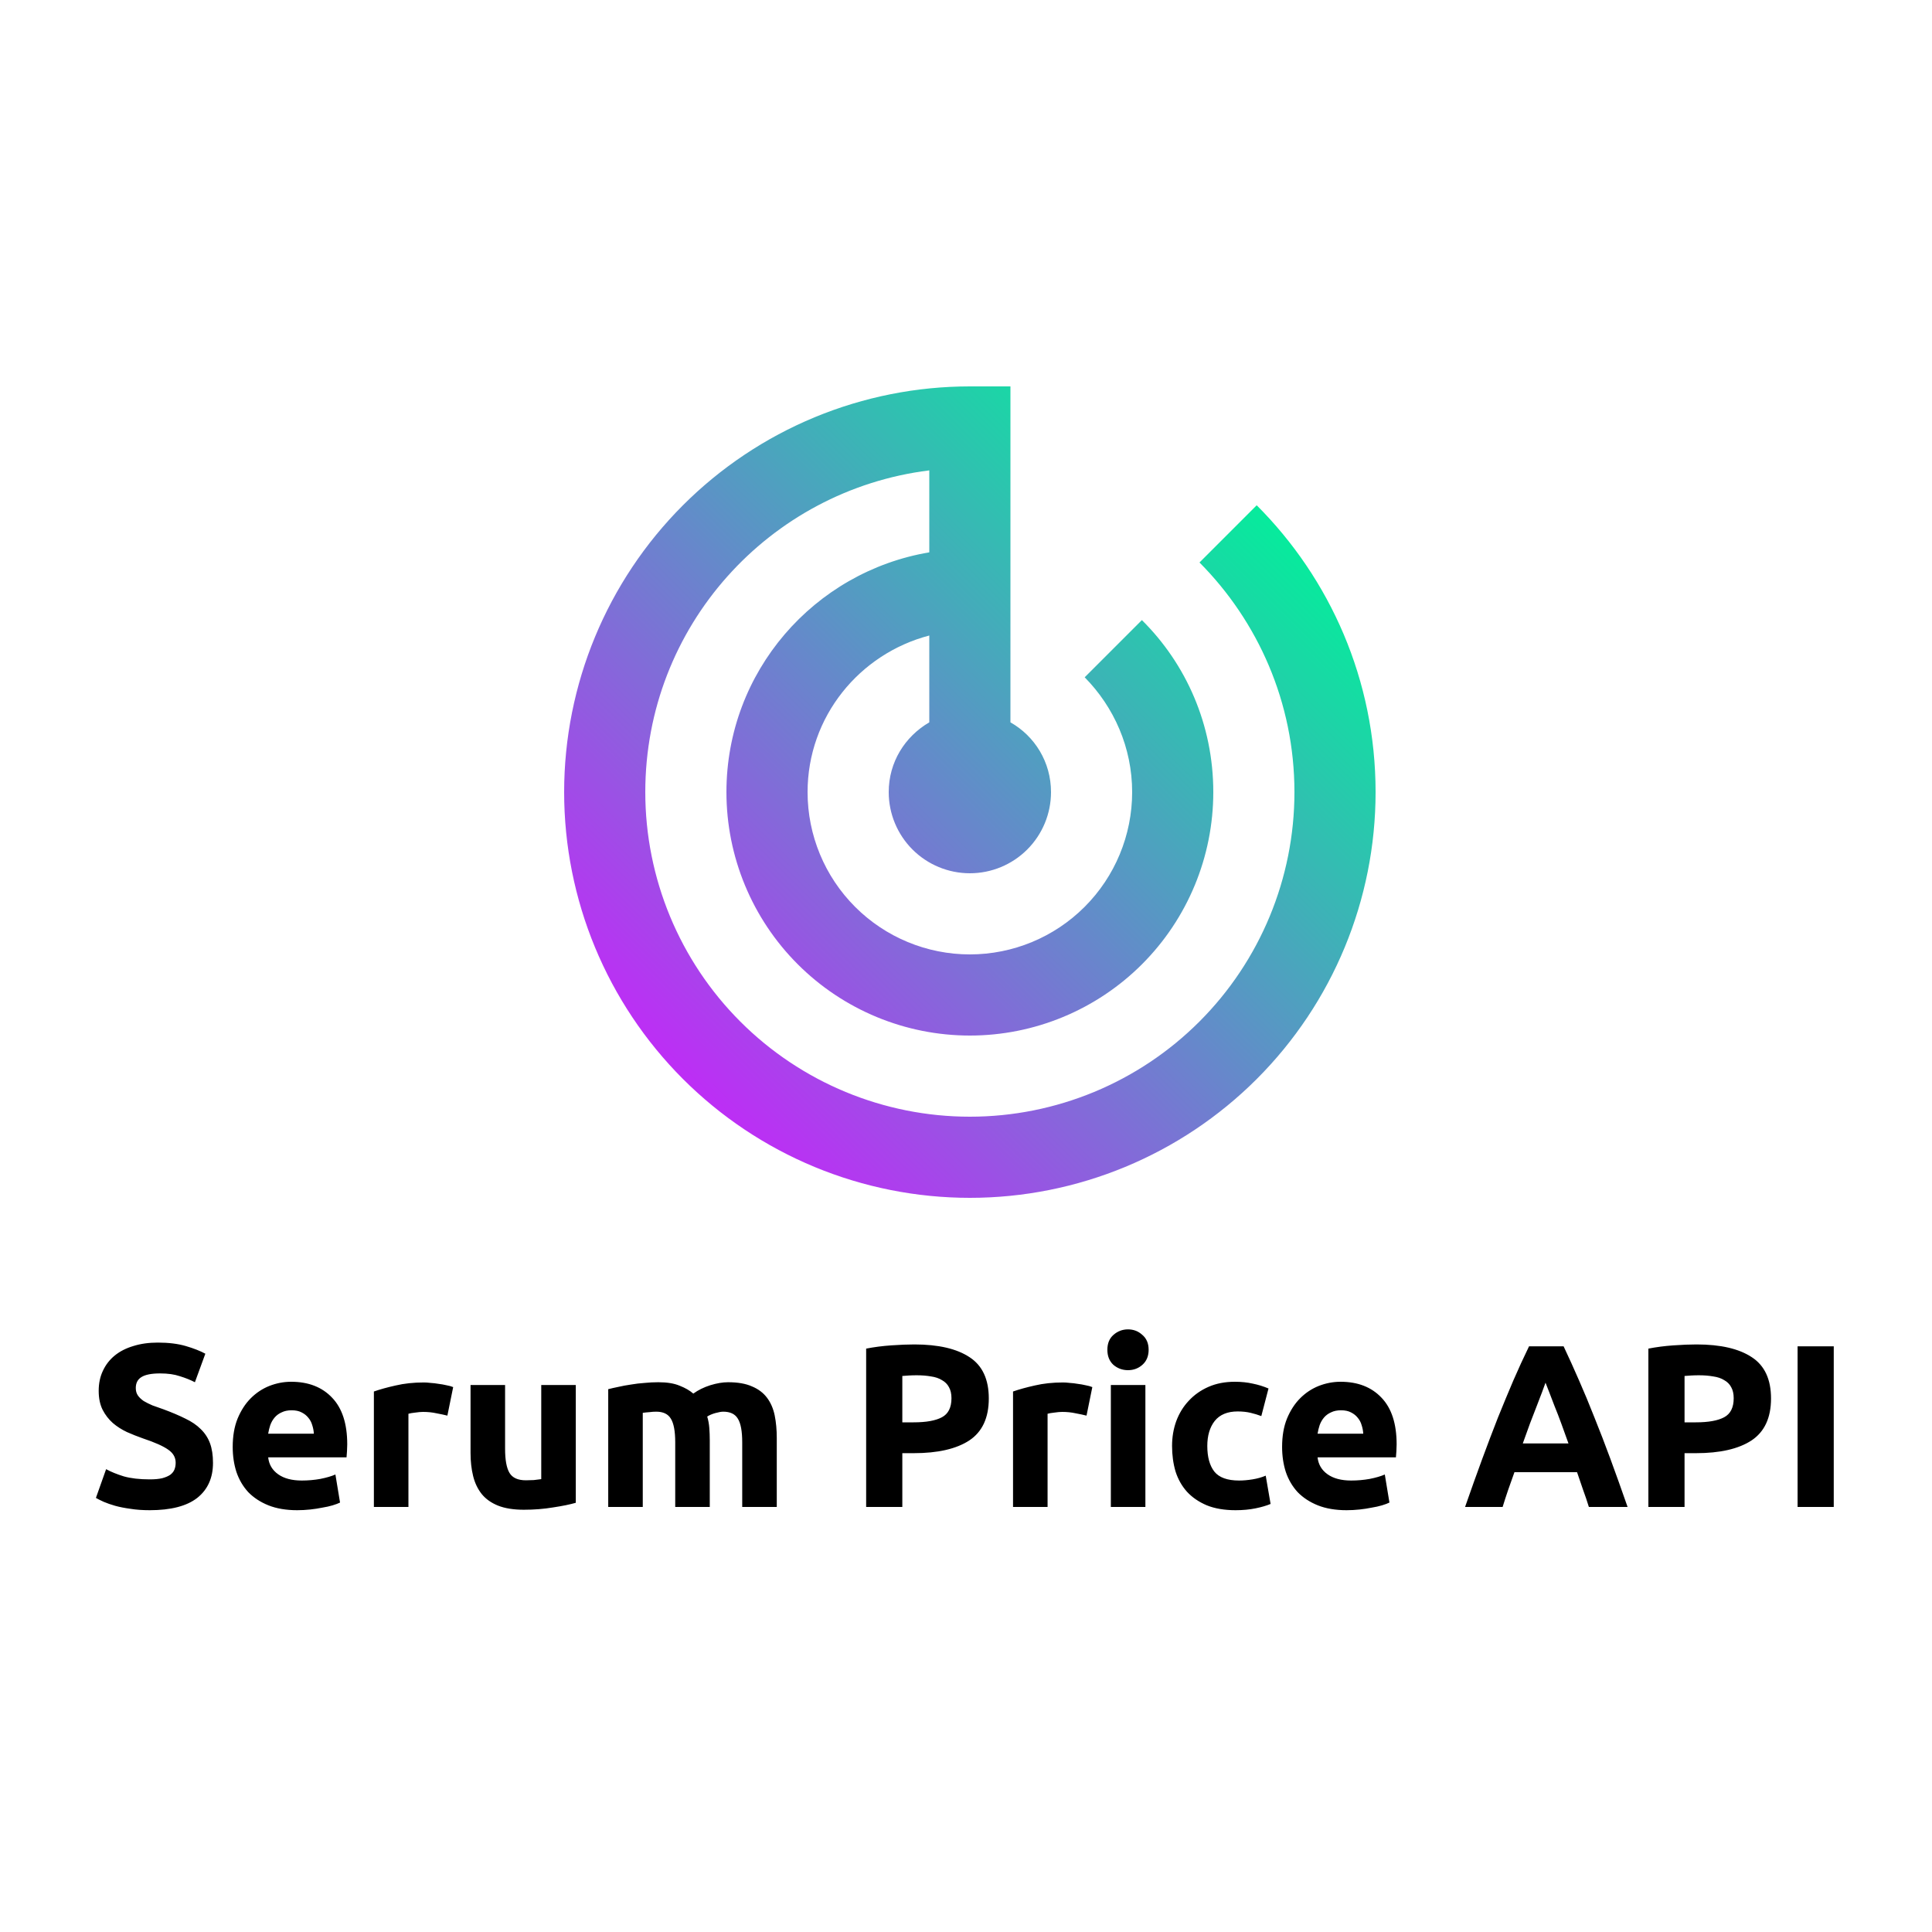
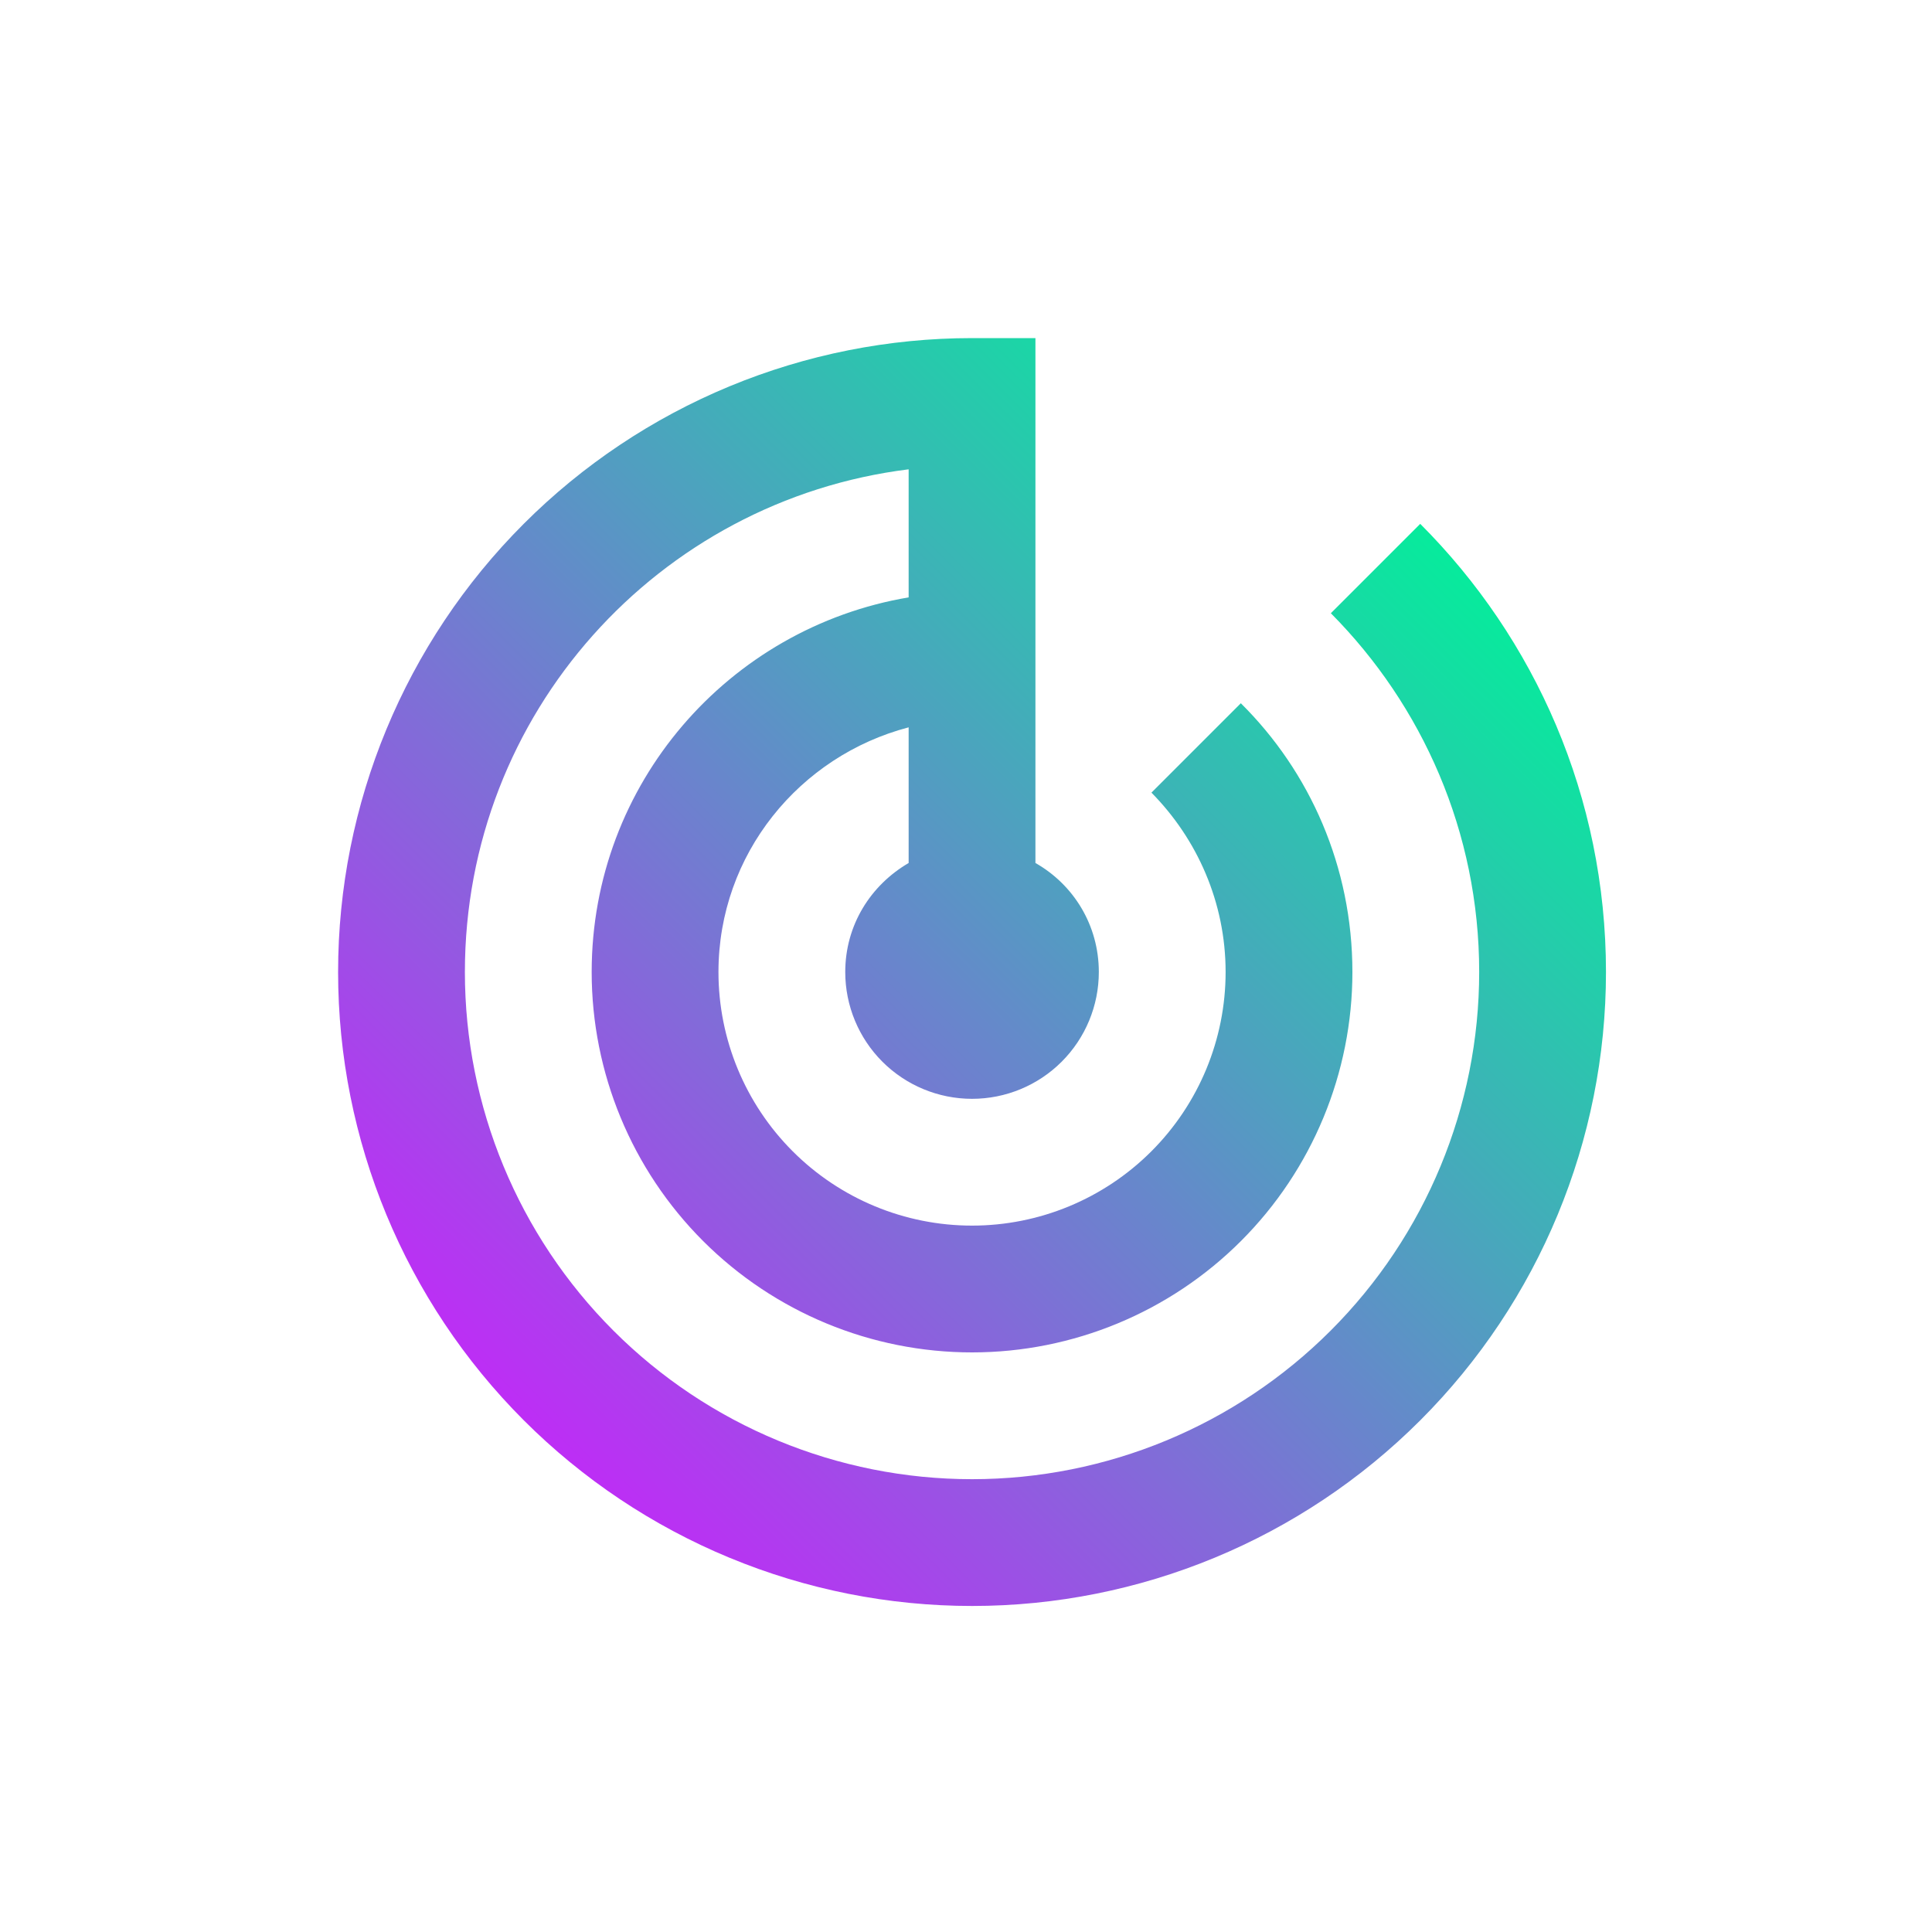
- <svg xmlns="http://www.w3.org/2000/svg" width="250" height="250" viewBox="0 0 250 250" fill="none">
-   <path d="M162.617 65.382L155.215 72.785C162.775 80.397 167.5 90.897 167.5 102.5C167.5 113.639 163.075 124.322 155.198 132.198C147.322 140.075 136.639 144.5 125.5 144.5C114.361 144.5 103.678 140.075 95.802 132.198C87.925 124.322 83.5 113.639 83.5 102.5C83.5 81.08 99.513 63.44 120.25 60.867V71.472C105.34 73.993 94 86.907 94 102.5C94 110.854 97.319 118.866 103.226 124.774C109.134 130.681 117.146 134 125.5 134C133.854 134 141.866 130.681 147.774 124.774C153.681 118.866 157 110.854 157 102.5C157 93.785 153.483 85.91 147.76 80.24L140.358 87.642C144.138 91.475 146.5 96.725 146.5 102.5C146.5 108.07 144.287 113.411 140.349 117.349C136.411 121.287 131.07 123.5 125.5 123.5C119.93 123.5 114.589 121.287 110.651 117.349C106.713 113.411 104.5 108.07 104.5 102.5C104.5 92.735 111.22 84.597 120.25 82.235V93.47C117.1 95.308 115 98.615 115 102.5C115 105.285 116.106 107.955 118.075 109.925C120.045 111.894 122.715 113 125.5 113C128.285 113 130.955 111.894 132.925 109.925C134.894 107.955 136 105.285 136 102.5C136 98.615 133.9 95.255 130.75 93.47V50H125.5C118.606 50 111.779 51.358 105.409 53.996C99.04 56.635 93.252 60.502 88.377 65.377C78.531 75.223 73 88.576 73 102.5C73 116.424 78.531 129.777 88.377 139.623C93.252 144.498 99.04 148.365 105.409 151.004C111.779 153.642 118.606 155 125.5 155C139.424 155 152.777 149.469 162.623 139.623C172.469 129.777 178 116.424 178 102.5C178 88.01 172.12 74.885 162.617 65.382Z" fill="url(#paint0_linear)" />
-   <path d="M19.371 191.43C20.031 191.43 20.571 191.38 20.991 191.28C21.431 191.16 21.781 191.01 22.041 190.83C22.301 190.63 22.481 190.4 22.581 190.14C22.681 189.88 22.731 189.59 22.731 189.27C22.731 188.59 22.411 188.03 21.771 187.59C21.131 187.13 20.031 186.64 18.471 186.12C17.791 185.88 17.111 185.61 16.431 185.31C15.751 184.99 15.141 184.6 14.601 184.14C14.061 183.66 13.621 183.09 13.281 182.43C12.941 181.75 12.771 180.93 12.771 179.97C12.771 179.01 12.951 178.15 13.311 177.39C13.671 176.61 14.181 175.95 14.841 175.41C15.501 174.87 16.301 174.46 17.241 174.18C18.181 173.88 19.241 173.73 20.421 173.73C21.821 173.73 23.031 173.88 24.051 174.18C25.071 174.48 25.911 174.81 26.571 175.17L25.221 178.86C24.641 178.56 23.991 178.3 23.271 178.08C22.571 177.84 21.721 177.72 20.721 177.72C19.601 177.72 18.791 177.88 18.291 178.2C17.811 178.5 17.571 178.97 17.571 179.61C17.571 179.99 17.661 180.31 17.841 180.57C18.021 180.83 18.271 181.07 18.591 181.29C18.931 181.49 19.311 181.68 19.731 181.86C20.171 182.02 20.651 182.19 21.171 182.37C22.251 182.77 23.191 183.17 23.991 183.57C24.791 183.95 25.451 184.4 25.971 184.92C26.511 185.44 26.911 186.05 27.171 186.75C27.431 187.45 27.561 188.3 27.561 189.3C27.561 191.24 26.881 192.75 25.521 193.83C24.161 194.89 22.111 195.42 19.371 195.42C18.451 195.42 17.621 195.36 16.881 195.24C16.141 195.14 15.481 195.01 14.901 194.85C14.341 194.69 13.851 194.52 13.431 194.34C13.031 194.16 12.691 193.99 12.411 193.83L13.731 190.11C14.351 190.45 15.111 190.76 16.011 191.04C16.931 191.3 18.051 191.43 19.371 191.43ZM30.112 187.23C30.112 185.83 30.322 184.61 30.742 183.57C31.182 182.51 31.752 181.63 32.452 180.93C33.152 180.23 33.952 179.7 34.852 179.34C35.772 178.98 36.712 178.8 37.672 178.8C39.912 178.8 41.682 179.49 42.982 180.87C44.282 182.23 44.932 184.24 44.932 186.9C44.932 187.16 44.922 187.45 44.902 187.77C44.882 188.07 44.862 188.34 44.842 188.58H34.702C34.802 189.5 35.232 190.23 35.992 190.77C36.752 191.31 37.772 191.58 39.052 191.58C39.872 191.58 40.672 191.51 41.452 191.37C42.252 191.21 42.902 191.02 43.402 190.8L44.002 194.43C43.762 194.55 43.442 194.67 43.042 194.79C42.642 194.91 42.192 195.01 41.692 195.09C41.212 195.19 40.692 195.27 40.132 195.33C39.572 195.39 39.012 195.42 38.452 195.42C37.032 195.42 35.792 195.21 34.732 194.79C33.692 194.37 32.822 193.8 32.122 193.08C31.442 192.34 30.932 191.47 30.592 190.47C30.272 189.47 30.112 188.39 30.112 187.23ZM40.612 185.52C40.592 185.14 40.522 184.77 40.402 184.41C40.302 184.05 40.132 183.73 39.892 183.45C39.672 183.17 39.382 182.94 39.022 182.76C38.682 182.58 38.252 182.49 37.732 182.49C37.232 182.49 36.802 182.58 36.442 182.76C36.082 182.92 35.782 183.14 35.542 183.42C35.302 183.7 35.112 184.03 34.972 184.41C34.852 184.77 34.762 185.14 34.702 185.52H40.612ZM57.891 183.18C57.491 183.08 57.021 182.98 56.481 182.88C55.941 182.76 55.361 182.7 54.741 182.7C54.461 182.7 54.121 182.73 53.721 182.79C53.341 182.83 53.051 182.88 52.851 182.94V195H48.381V180.06C49.181 179.78 50.121 179.52 51.201 179.28C52.301 179.02 53.521 178.89 54.861 178.89C55.101 178.89 55.391 178.91 55.731 178.95C56.071 178.97 56.411 179.01 56.751 179.07C57.091 179.11 57.431 179.17 57.771 179.25C58.111 179.31 58.401 179.39 58.641 179.49L57.891 183.18ZM74.507 194.46C73.748 194.68 72.767 194.88 71.567 195.06C70.368 195.26 69.108 195.36 67.787 195.36C66.448 195.36 65.328 195.18 64.427 194.82C63.547 194.46 62.847 193.96 62.328 193.32C61.807 192.66 61.438 191.88 61.218 190.98C60.998 190.08 60.888 189.09 60.888 188.01V179.22H65.358V187.47C65.358 188.91 65.547 189.95 65.927 190.59C66.308 191.23 67.017 191.55 68.058 191.55C68.377 191.55 68.718 191.54 69.078 191.52C69.438 191.48 69.757 191.44 70.037 191.4V179.22H74.507V194.46ZM87.374 186.63C87.374 185.19 87.183 184.17 86.803 183.57C86.444 182.97 85.814 182.67 84.913 182.67C84.633 182.67 84.344 182.69 84.043 182.73C83.743 182.75 83.454 182.78 83.174 182.82V195H78.704V179.76C79.084 179.66 79.523 179.56 80.023 179.46C80.543 179.34 81.084 179.24 81.644 179.16C82.224 179.06 82.814 178.99 83.413 178.95C84.013 178.89 84.603 178.86 85.183 178.86C86.323 178.86 87.243 179.01 87.944 179.31C88.663 179.59 89.254 179.93 89.713 180.33C90.353 179.87 91.084 179.51 91.903 179.25C92.743 178.99 93.513 178.86 94.213 178.86C95.474 178.86 96.504 179.04 97.303 179.4C98.124 179.74 98.773 180.23 99.254 180.87C99.734 181.51 100.064 182.27 100.244 183.15C100.424 184.03 100.514 185.01 100.514 186.09V195H96.043V186.63C96.043 185.19 95.853 184.17 95.474 183.57C95.114 182.97 94.484 182.67 93.584 182.67C93.344 182.67 93.004 182.73 92.564 182.85C92.144 182.97 91.793 183.12 91.513 183.3C91.653 183.76 91.743 184.25 91.784 184.77C91.823 185.27 91.844 185.81 91.844 186.39V195H87.374V186.63ZM118.32 173.97C121.42 173.97 123.8 174.52 125.46 175.62C127.12 176.7 127.95 178.48 127.95 180.96C127.95 183.46 127.11 185.27 125.43 186.39C123.75 187.49 121.35 188.04 118.23 188.04H116.76V195H112.08V174.51C113.1 174.31 114.18 174.17 115.32 174.09C116.46 174.01 117.46 173.97 118.32 173.97ZM118.62 177.96C118.28 177.96 117.94 177.97 117.6 177.99C117.28 178.01 117 178.03 116.76 178.05V184.05H118.23C119.85 184.05 121.07 183.83 121.89 183.39C122.71 182.95 123.12 182.13 123.12 180.93C123.12 180.35 123.01 179.87 122.79 179.49C122.59 179.11 122.29 178.81 121.89 178.59C121.51 178.35 121.04 178.19 120.48 178.11C119.92 178.01 119.3 177.96 118.62 177.96ZM140.596 183.18C140.196 183.08 139.726 182.98 139.186 182.88C138.646 182.76 138.066 182.7 137.446 182.7C137.166 182.7 136.826 182.73 136.426 182.79C136.046 182.83 135.756 182.88 135.556 182.94V195H131.086V180.06C131.886 179.78 132.826 179.52 133.906 179.28C135.006 179.02 136.226 178.89 137.566 178.89C137.806 178.89 138.096 178.91 138.436 178.95C138.776 178.97 139.116 179.01 139.456 179.07C139.796 179.11 140.136 179.17 140.476 179.25C140.816 179.31 141.106 179.39 141.346 179.49L140.596 183.18ZM148.213 195H143.743V179.22H148.213V195ZM148.633 174.66C148.633 175.48 148.363 176.13 147.823 176.61C147.303 177.07 146.683 177.3 145.963 177.3C145.243 177.3 144.613 177.07 144.073 176.61C143.553 176.13 143.293 175.48 143.293 174.66C143.293 173.84 143.553 173.2 144.073 172.74C144.613 172.26 145.243 172.02 145.963 172.02C146.683 172.02 147.303 172.26 147.823 172.74C148.363 173.2 148.633 173.84 148.633 174.66ZM151.664 187.11C151.664 185.97 151.844 184.9 152.204 183.9C152.584 182.88 153.124 182 153.824 181.26C154.524 180.5 155.374 179.9 156.374 179.46C157.374 179.02 158.514 178.8 159.794 178.8C160.634 178.8 161.404 178.88 162.104 179.04C162.804 179.18 163.484 179.39 164.144 179.67L163.214 183.24C162.794 183.08 162.334 182.94 161.834 182.82C161.334 182.7 160.774 182.64 160.154 182.64C158.834 182.64 157.844 183.05 157.184 183.87C156.544 184.69 156.224 185.77 156.224 187.11C156.224 188.53 156.524 189.63 157.124 190.41C157.744 191.19 158.814 191.58 160.334 191.58C160.874 191.58 161.454 191.53 162.074 191.43C162.694 191.33 163.264 191.17 163.784 190.95L164.414 194.61C163.894 194.83 163.244 195.02 162.464 195.18C161.684 195.34 160.824 195.42 159.884 195.42C158.444 195.42 157.204 195.21 156.164 194.79C155.124 194.35 154.264 193.76 153.584 193.02C152.924 192.28 152.434 191.41 152.114 190.41C151.814 189.39 151.664 188.29 151.664 187.11ZM165.903 187.23C165.903 185.83 166.113 184.61 166.533 183.57C166.973 182.51 167.543 181.63 168.243 180.93C168.943 180.23 169.743 179.7 170.643 179.34C171.563 178.98 172.503 178.8 173.463 178.8C175.703 178.8 177.473 179.49 178.773 180.87C180.073 182.23 180.723 184.24 180.723 186.9C180.723 187.16 180.713 187.45 180.693 187.77C180.673 188.07 180.653 188.34 180.633 188.58H170.493C170.593 189.5 171.023 190.23 171.783 190.77C172.543 191.31 173.563 191.58 174.843 191.58C175.663 191.58 176.463 191.51 177.243 191.37C178.043 191.21 178.693 191.02 179.193 190.8L179.793 194.43C179.553 194.55 179.233 194.67 178.833 194.79C178.433 194.91 177.983 195.01 177.483 195.09C177.003 195.19 176.483 195.27 175.923 195.33C175.363 195.39 174.803 195.42 174.243 195.42C172.823 195.42 171.583 195.21 170.523 194.79C169.483 194.37 168.613 193.8 167.913 193.08C167.233 192.34 166.723 191.47 166.383 190.47C166.063 189.47 165.903 188.39 165.903 187.23ZM176.403 185.52C176.383 185.14 176.313 184.77 176.193 184.41C176.093 184.05 175.923 183.73 175.683 183.45C175.463 183.17 175.173 182.94 174.813 182.76C174.473 182.58 174.043 182.49 173.523 182.49C173.023 182.49 172.593 182.58 172.233 182.76C171.873 182.92 171.573 183.14 171.333 183.42C171.093 183.7 170.903 184.03 170.763 184.41C170.643 184.77 170.553 185.14 170.493 185.52H176.403ZM205.599 195C205.379 194.28 205.129 193.54 204.849 192.78C204.589 192.02 204.329 191.26 204.069 190.5H195.969C195.709 191.26 195.439 192.02 195.159 192.78C194.899 193.54 194.659 194.28 194.439 195H189.579C190.359 192.76 191.099 190.69 191.799 188.79C192.499 186.89 193.179 185.1 193.839 183.42C194.519 181.74 195.179 180.15 195.819 178.65C196.479 177.13 197.159 175.65 197.859 174.21H202.329C203.009 175.65 203.679 177.13 204.339 178.65C204.999 180.15 205.659 181.74 206.319 183.42C206.999 185.1 207.689 186.89 208.389 188.79C209.089 190.69 209.829 192.76 210.609 195H205.599ZM199.989 178.92C199.889 179.22 199.739 179.63 199.539 180.15C199.339 180.67 199.109 181.27 198.849 181.95C198.589 182.63 198.299 183.38 197.979 184.2C197.679 185.02 197.369 185.88 197.049 186.78H202.959C202.639 185.88 202.329 185.02 202.029 184.2C201.729 183.38 201.439 182.63 201.159 181.95C200.899 181.27 200.669 180.67 200.469 180.15C200.269 179.63 200.109 179.22 199.989 178.92ZM219.54 173.97C222.64 173.97 225.02 174.52 226.68 175.62C228.34 176.7 229.17 178.48 229.17 180.96C229.17 183.46 228.33 185.27 226.65 186.39C224.97 187.49 222.57 188.04 219.45 188.04H217.98V195H213.3V174.51C214.32 174.31 215.4 174.17 216.54 174.09C217.68 174.01 218.68 173.97 219.54 173.97ZM219.84 177.96C219.5 177.96 219.16 177.97 218.82 177.99C218.5 178.01 218.22 178.03 217.98 178.05V184.05H219.45C221.07 184.05 222.29 183.83 223.11 183.39C223.93 182.95 224.34 182.13 224.34 180.93C224.34 180.35 224.23 179.87 224.01 179.49C223.81 179.11 223.51 178.81 223.11 178.59C222.73 178.35 222.26 178.19 221.7 178.11C221.14 178.01 220.52 177.96 219.84 177.96ZM232.607 174.21H237.287V195H232.607V174.21Z" fill="black" />
+ <svg xmlns="http://www.w3.org/2000/svg" width="160" height="160" viewBox="0 0 160 160" fill="none">
+   <path d="M117.617 43.383L110.215 50.785C117.775 58.398 122.5 68.897 122.5 80.5C122.5 91.639 118.075 102.322 110.198 110.198C102.322 118.075 91.639 122.5 80.5 122.5C69.361 122.5 58.678 118.075 50.801 110.198C42.925 102.322 38.5 91.639 38.5 80.5C38.5 59.08 54.513 41.44 75.25 38.867V49.472C60.34 51.992 49 64.907 49 80.5C49 88.854 52.319 96.866 58.226 102.774C64.134 108.681 72.146 112 80.5 112C88.854 112 96.866 108.681 102.774 102.774C108.681 96.866 112 88.854 112 80.5C112 71.785 108.483 63.91 102.76 58.24L95.358 65.642C99.138 69.475 101.5 74.725 101.5 80.5C101.5 86.07 99.287 91.411 95.349 95.349C91.411 99.287 86.07 101.5 80.5 101.5C74.93 101.5 69.589 99.287 65.651 95.349C61.712 91.411 59.5 86.07 59.5 80.5C59.5 70.735 66.22 62.597 75.25 60.235V71.47C72.1 73.308 70 76.615 70 80.5C70 83.285 71.106 85.955 73.075 87.925C75.045 89.894 77.715 91 80.5 91C83.285 91 85.955 89.894 87.925 87.925C89.894 85.955 91 83.285 91 80.5C91 76.615 88.9 73.255 85.75 71.47V28H80.5C73.606 28 66.779 29.358 60.409 31.996C54.04 34.635 48.252 38.502 43.377 43.377C33.531 53.223 28 66.576 28 80.5C28 94.424 33.531 107.777 43.377 117.623C48.252 122.498 54.04 126.365 60.409 129.004C66.779 131.642 73.606 133 80.5 133C94.424 133 107.777 127.469 117.623 117.623C127.469 107.777 133 94.424 133 80.5C133 66.01 127.12 52.885 117.617 43.383Z" fill="url(#paint0_linear)" />
  <defs>
-     <linearGradient id="paint0_linear" x1="160.382" y1="50.111" x2="67.103" y2="144.075" gradientUnits="userSpaceOnUse">
+     <linearGradient id="paint0_linear" x1="115.382" y1="28.11" x2="22.103" y2="122.075" gradientUnits="userSpaceOnUse">
      <stop offset="0.042" stop-color="#00F299" />
      <stop offset="0.948" stop-color="#D119FF" />
    </linearGradient>
  </defs>
</svg>
